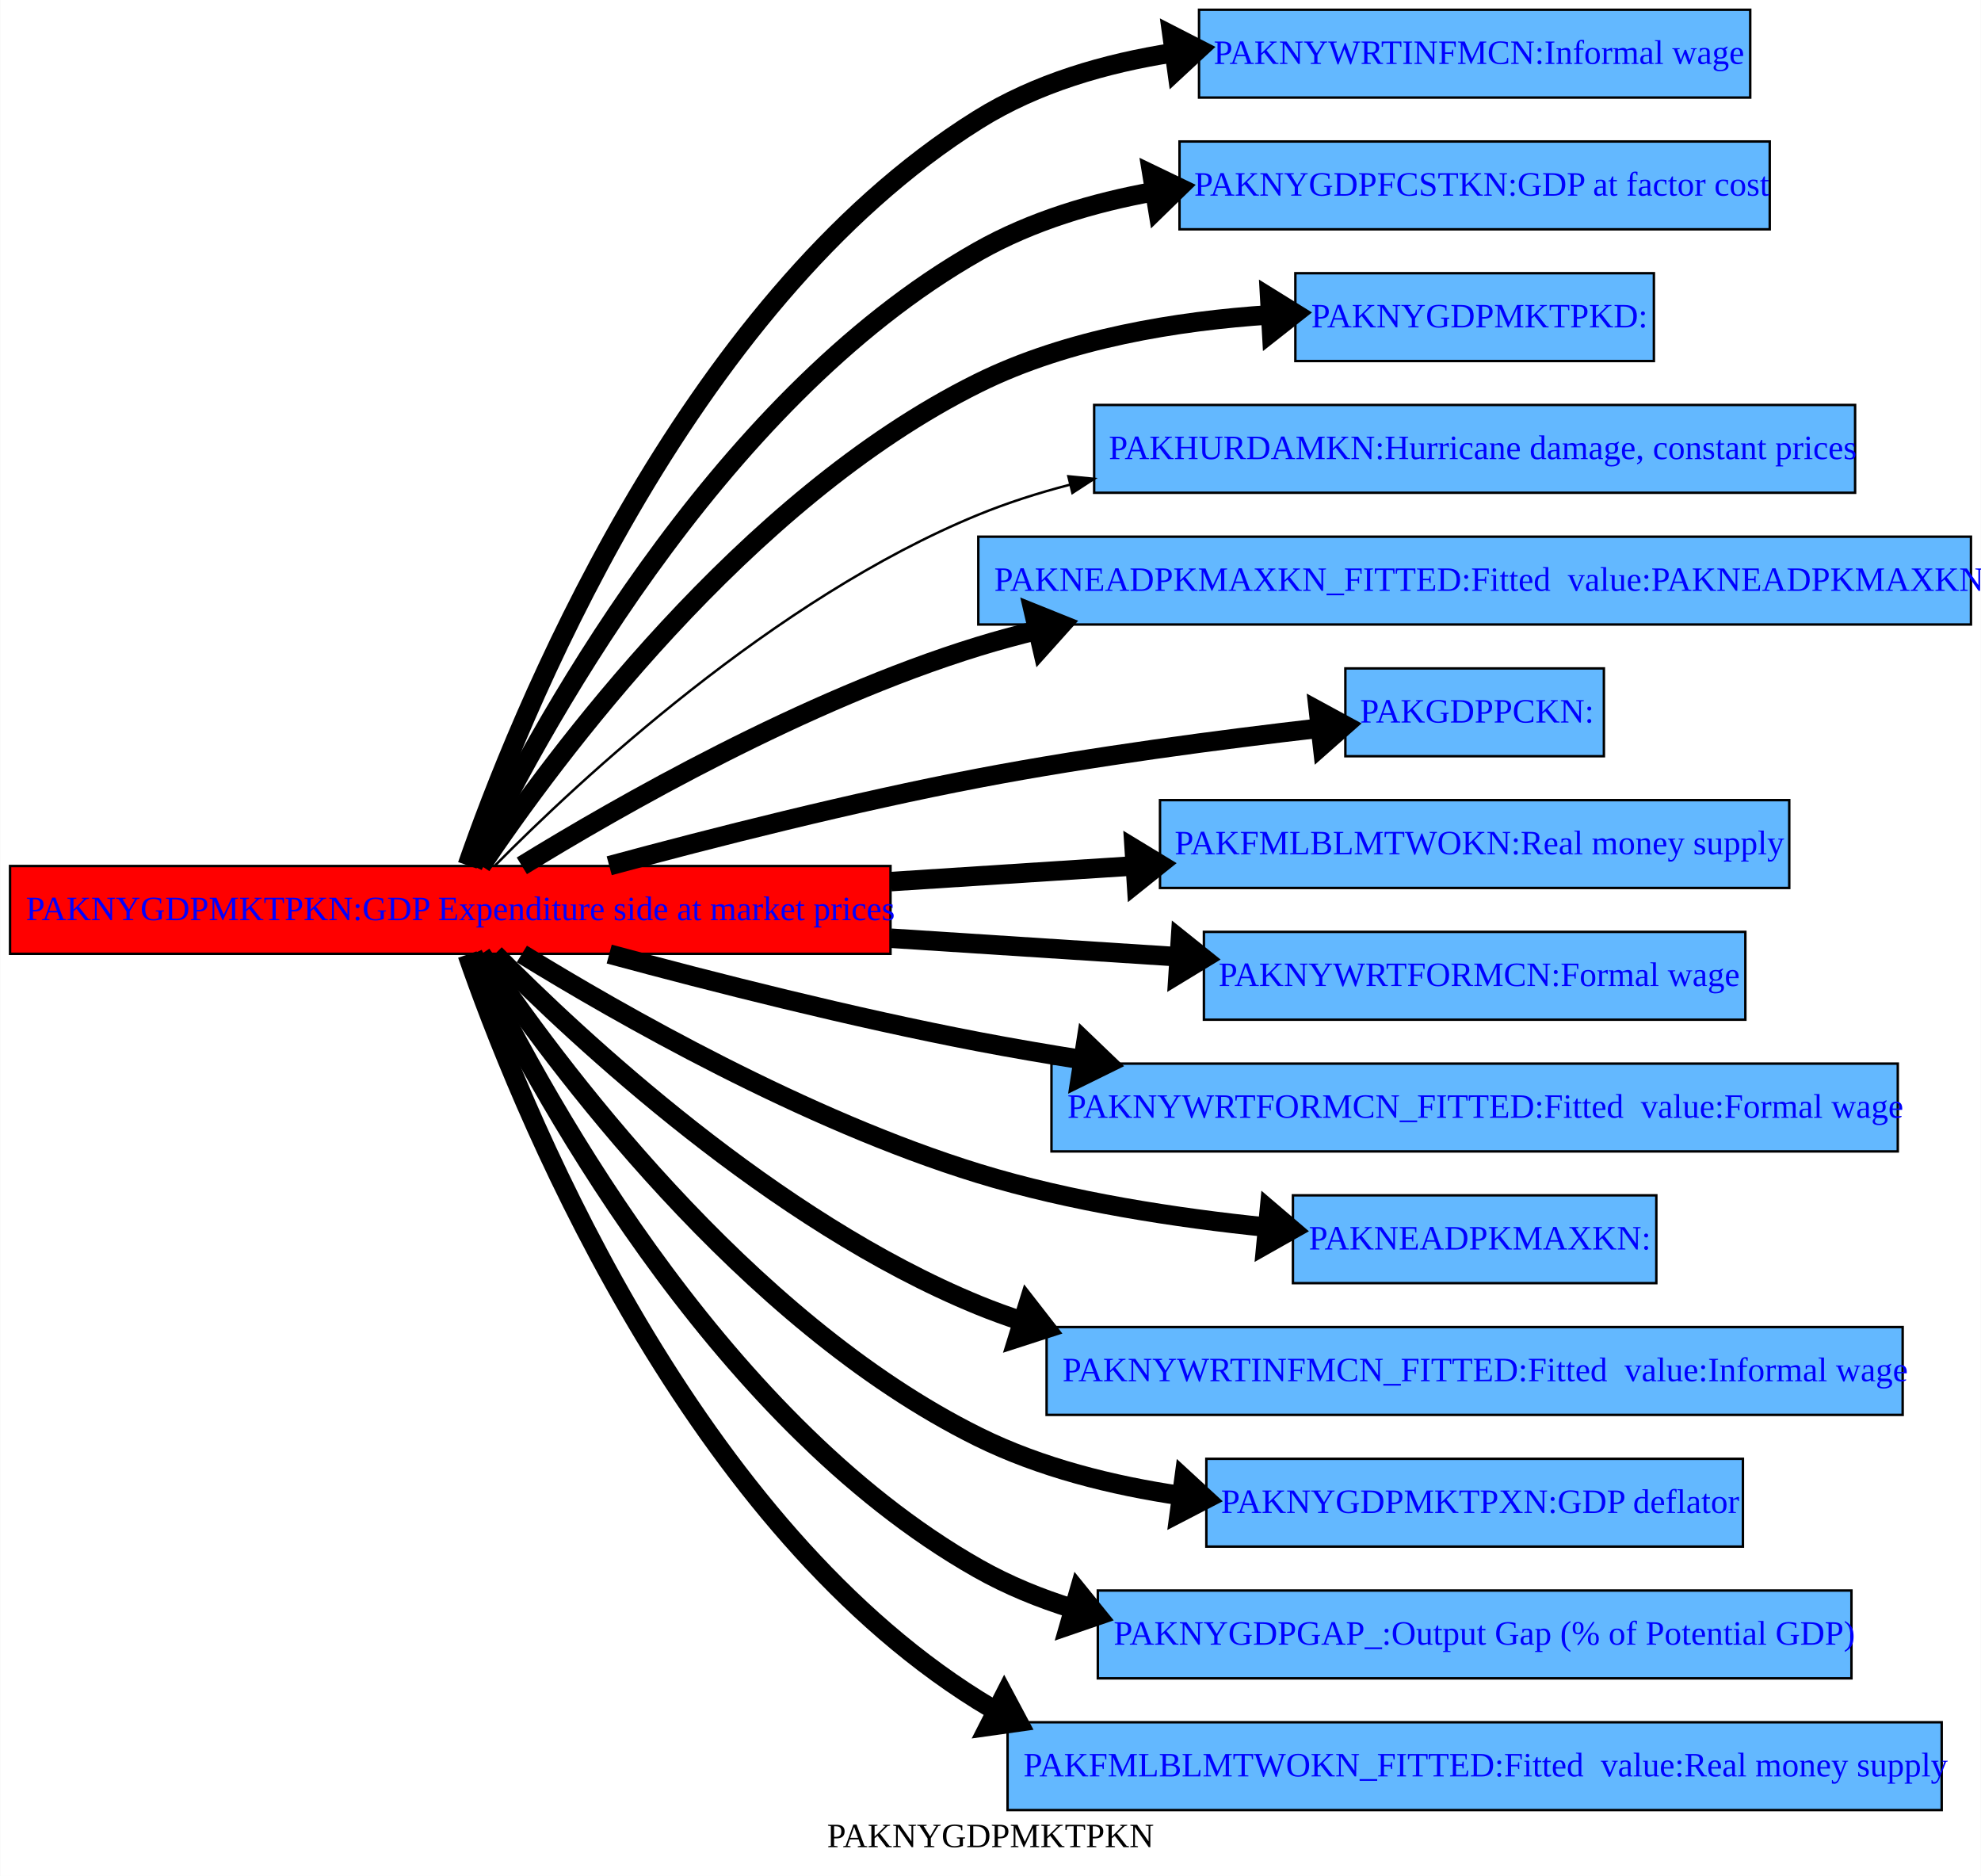
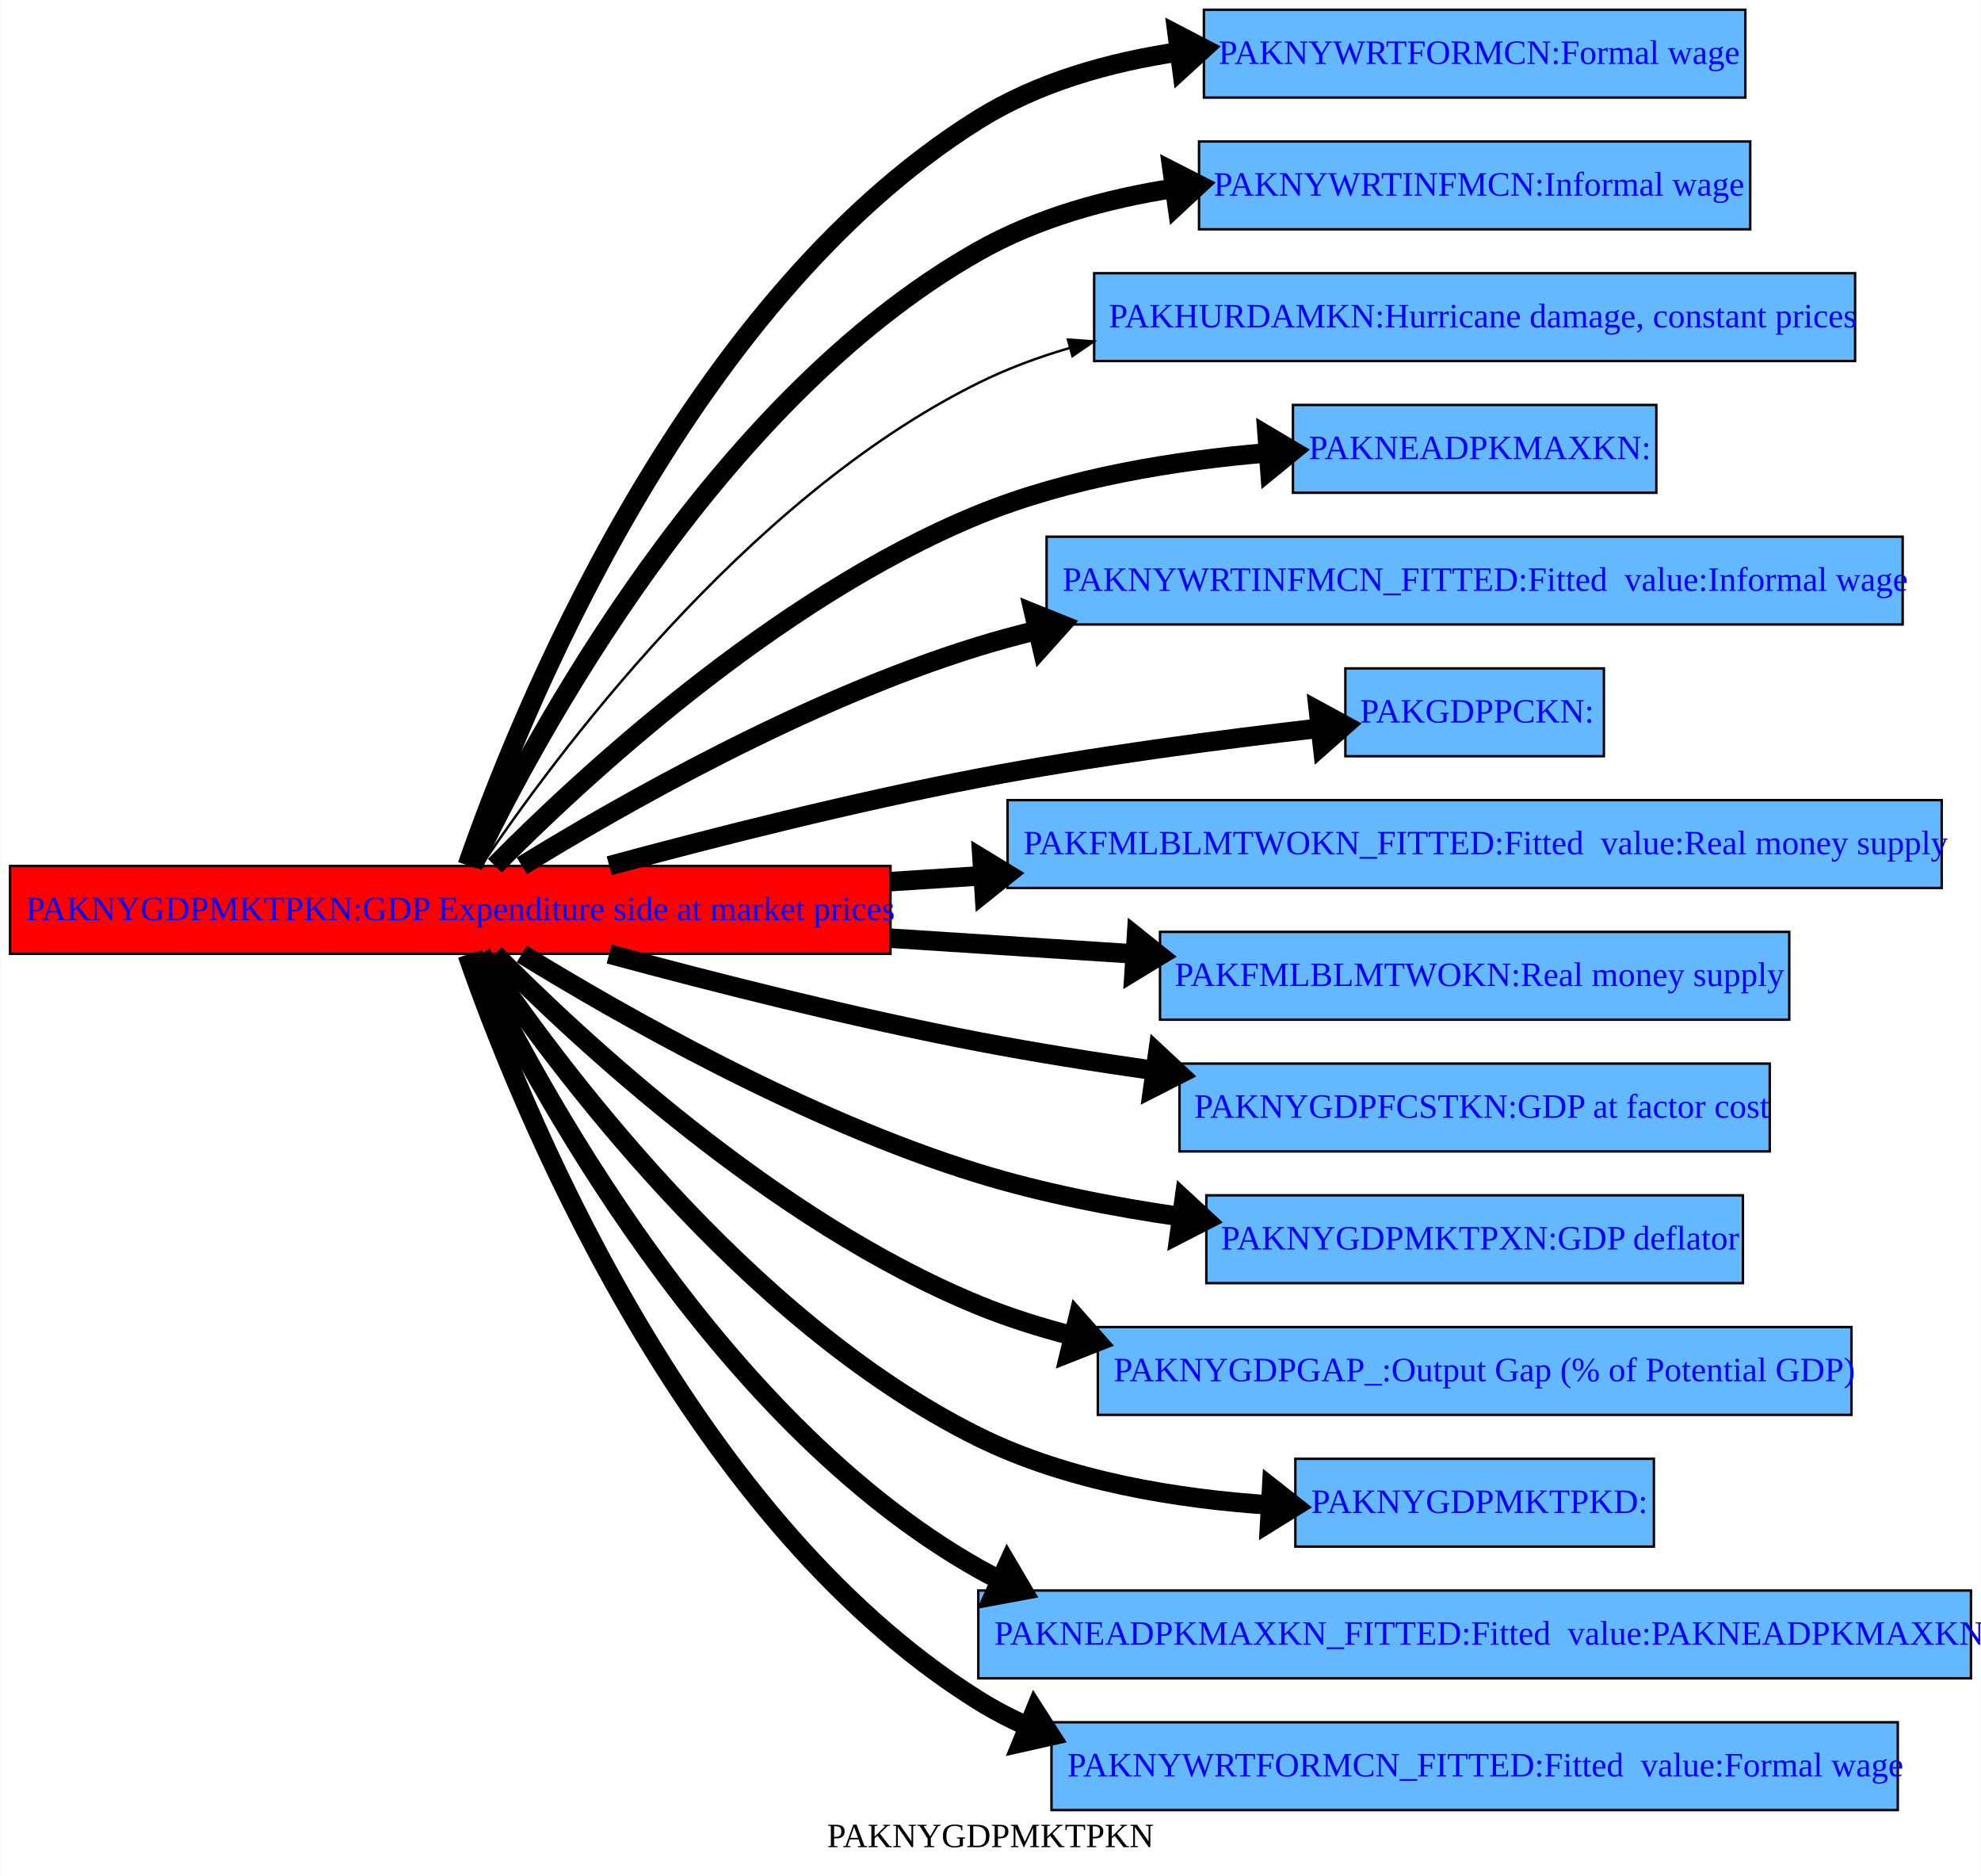
<svg xmlns="http://www.w3.org/2000/svg" xmlns:xlink="http://www.w3.org/1999/xlink" width="432pt" height="409pt" viewBox="0.00 0.00 432.00 409.12">
  <g id="graph0" class="graph" transform="scale(0.53202 0.53202) rotate(0) translate(4 765)">
    <polygon fill="white" stroke="none" points="-4,4 -4,-765 808,-765 808,4 -4,4" />
    <text text-anchor="middle" x="402" y="-7.8" font-family="Times New Roman,serif" font-size="14.00">PAKNYGDPMKTPKN</text>
    <g id="node1" class="node">
      <g id="a_node1">
-         <a xlink:title="Informal wage FRML &lt;Z,EXO&gt; PAKNYWRTINFMCN = (PAKNYWRTINFMCN(-1)*EXP(-PAKNYWRTINFMCN_A+ (-0.122614247140616-0.3*(LOG(PAKNYWRTINFMCN(-1))-LOG(PAKNYGDPFCSTXN(-1))-LOG(PAKNYGDPPOTLKN(-1)/PAKLMEMPSTRLCN(-1)))+0.2*((LOG(PAKNYWRTINFMCN(-1)))-(LOG(PAKNYWRTINFMCN(-2))))+(1-0.2)*(0.5*((LOG(PAKNYGDPFCSTXN(-1)))-(LOG(PAKNYGDPFCSTXN(-2))))+0.5*(PAKINFLEXPT/100)+((LOG(PAKNYGDPMKTPKN/PAKLMEMPSTRLCN))-(LOG(PAKNYGDPMKTPKN(-1)/PAKLMEMPSTRLCN(-1)))))-0.2*(PAKLMUNRTOTLCN-PAKLMUNRSTRLCN)/100+0.15347529018182*DURING_2000-0.183372342445734*DURING_2001) )) * (1-PAKNYWRTINFMCN_D)+ PAKNYWRTINFMCN_X*PAKNYWRTINFMCN_D  $">
-           <polygon fill="#63b8ff" stroke="black" points="713.5,-761 487.5,-761 487.5,-725 713.5,-725 713.5,-761" />
-           <text text-anchor="start" x="493.5" y="-738.8" font-family="Times New Roman,serif" font-size="14.00" fill="blue">PAKNYWRTINFMCN:Informal wage</text>
+         <a xlink:title="Formal wage FRML &lt;Z,EXO&gt; PAKNYWRTFORMCN = (PAKNYWRTFORMCN(-1)*EXP(-PAKNYWRTFORMCN_A+ (-0.120164450250183-0.3*(LOG(PAKNYWRTFORMCN(-1))-LOG(PAKNYGDPFCSTXN(-1))-LOG(PAKNYGDPPOTLKN(-1)/PAKLMEMPSTRLCN(-1)))+0.2*((LOG(PAKNYWRTFORMCN(-1)))-(LOG(PAKNYWRTFORMCN(-2))))+(1-0.2)*(0.5*((LOG(PAKNYGDPFCSTXN(-1)))-(LOG(PAKNYGDPFCSTXN(-2))))+0.5*(PAKINFLEXPT/100)+((LOG(PAKNYGDPMKTPKN/PAKLMEMPSTRLCN))-(LOG(PAKNYGDPMKTPKN(-1)/PAKLMEMPSTRLCN(-1)))))-0.2*(PAKLMUNRTOTLCN-PAKLMUNRSTRLCN)/100+0.15233813938029*DURING_2000-0.183411483907703*DURING_2001) )) * (1-PAKNYWRTFORMCN_D)+ PAKNYWRTFORMCN_X*PAKNYWRTFORMCN_D  $">
+           <polygon fill="#63b8ff" stroke="black" points="711.5,-761 489.5,-761 489.5,-725 711.5,-725 711.5,-761" />
+           <text text-anchor="start" x="495.5" y="-738.8" font-family="Times New Roman,serif" font-size="14.00" fill="blue">PAKNYWRTFORMCN:Formal wage</text>
        </a>
      </g>
    </g>
    <g id="node2" class="node">
      <g id="a_node2">
-         <a xlink:title="GDP at factor cost FRML  &lt;&gt; PAKNYGDPFCSTKN = PAKNYGDPMKTPKN-PAKNYTAXNINDKN $">
-           <polygon fill="#63b8ff" stroke="black" points="721.5,-707 479.5,-707 479.5,-671 721.5,-671 721.5,-707" />
-           <text text-anchor="start" x="485.5" y="-684.8" font-family="Times New Roman,serif" font-size="14.00" fill="blue">PAKNYGDPFCSTKN:GDP at factor cost</text>
+         <a xlink:title="Informal wage FRML &lt;Z,EXO&gt; PAKNYWRTINFMCN = (PAKNYWRTINFMCN(-1)*EXP(-PAKNYWRTINFMCN_A+ (-0.122614247140616-0.3*(LOG(PAKNYWRTINFMCN(-1))-LOG(PAKNYGDPFCSTXN(-1))-LOG(PAKNYGDPPOTLKN(-1)/PAKLMEMPSTRLCN(-1)))+0.2*((LOG(PAKNYWRTINFMCN(-1)))-(LOG(PAKNYWRTINFMCN(-2))))+(1-0.2)*(0.5*((LOG(PAKNYGDPFCSTXN(-1)))-(LOG(PAKNYGDPFCSTXN(-2))))+0.5*(PAKINFLEXPT/100)+((LOG(PAKNYGDPMKTPKN/PAKLMEMPSTRLCN))-(LOG(PAKNYGDPMKTPKN(-1)/PAKLMEMPSTRLCN(-1)))))-0.2*(PAKLMUNRTOTLCN-PAKLMUNRSTRLCN)/100+0.15347529018182*DURING_2000-0.183372342445734*DURING_2001) )) * (1-PAKNYWRTINFMCN_D)+ PAKNYWRTINFMCN_X*PAKNYWRTINFMCN_D  $">
+           <polygon fill="#63b8ff" stroke="black" points="713.5,-707 487.5,-707 487.5,-671 713.5,-671 713.5,-707" />
+           <text text-anchor="start" x="493.5" y="-684.8" font-family="Times New Roman,serif" font-size="14.00" fill="blue">PAKNYWRTINFMCN:Informal wage</text>
        </a>
      </g>
    </g>
    <g id="node3" class="node">
      <g id="a_node3">
-         <a xlink:title="PAKNYGDPMKTPKD FRML  &lt;&gt; PAKNYGDPMKTPKD = (PAKNYGDPMKTPKN*((PAKNYGDPMKTPCN_VALUE_2010)/((PAKNYGDPMKTPKN_VALUE_2010))))/(PAKPANUSATLS_VALUE_2010) $">
-           <polygon fill="#63b8ff" stroke="black" points="674,-653 527,-653 527,-617 674,-617 674,-653" />
-           <text text-anchor="start" x="533.5" y="-630.8" font-family="Times New Roman,serif" font-size="14.00" fill="blue">PAKNYGDPMKTPKD:</text>
+         <a xlink:title="Hurricane damage, constant prices FRML  &lt;&gt; PAKHURDAMKN = (PAKNEHURAVERKN_/100)*PAKNYGDPMKTPKN(-1)*(1-PAKNEHURPTVTKN) $">
+           <polygon fill="#63b8ff" stroke="black" points="756.5,-653 444.5,-653 444.5,-617 756.5,-617 756.5,-653" />
+           <text text-anchor="start" x="450.5" y="-630.8" font-family="Times New Roman,serif" font-size="14.00" fill="blue">PAKHURDAMKN:Hurricane damage, constant prices</text>
        </a>
      </g>
    </g>
    <g id="node4" class="node">
      <g id="a_node4">
-         <a xlink:title="Hurricane damage, constant prices FRML  &lt;&gt; PAKHURDAMKN = (PAKNEHURAVERKN_/100)*PAKNYGDPMKTPKN(-1)*(1-PAKNEHURPTVTKN) $">
-           <polygon fill="#63b8ff" stroke="black" points="756.5,-599 444.5,-599 444.5,-563 756.5,-563 756.5,-599" />
-           <text text-anchor="start" x="450.5" y="-576.8" font-family="Times New Roman,serif" font-size="14.00" fill="blue">PAKHURDAMKN:Hurricane damage, constant prices</text>
+         <a xlink:title="PAKNEADPKMAXKN FRML &lt;Z,EXO&gt; PAKNEADPKMAXKN = (0*DUMH+((1+0.01)/(0.01+PAKDEPR))*(PAKAVDAMAGE/100)*PAKNYGDPMKTPKN + PAKNEADPKMAXKN_A)* (1-PAKNEADPKMAXKN_D)+ PAKNEADPKMAXKN_X*PAKNEADPKMAXKN_D  $">
+           <polygon fill="#63b8ff" stroke="black" points="675,-599 526,-599 526,-563 675,-563 675,-599" />
+           <text text-anchor="start" x="532.5" y="-576.8" font-family="Times New Roman,serif" font-size="14.00" fill="blue">PAKNEADPKMAXKN:</text>
        </a>
      </g>
    </g>
    <g id="node5" class="node">
      <g id="a_node5">
-         <a xlink:title="Fitted  value:PAKNEADPKMAXKN FRML &lt;FIT&gt; PAKNEADPKMAXKN_FITTED = 0*DUMH+((1+0.01)/(0.01+PAKDEPR))*(PAKAVDAMAGE/100)*PAKNYGDPMKTPKN $">
-           <polygon fill="#63b8ff" stroke="black" points="804,-545 397,-545 397,-509 804,-509 804,-545" />
-           <text text-anchor="start" x="403.5" y="-522.8" font-family="Times New Roman,serif" font-size="14.00" fill="blue">PAKNEADPKMAXKN_FITTED:Fitted  value:PAKNEADPKMAXKN</text>
+         <a xlink:title="Fitted  value:Informal wage FRML &lt;FIT&gt; PAKNYWRTINFMCN_FITTED = PAKNYWRTINFMCN(-1)*EXP( (-0.122614247140616-0.3*(LOG(PAKNYWRTINFMCN(-1))-LOG(PAKNYGDPFCSTXN(-1))-LOG(PAKNYGDPPOTLKN(-1)/PAKLMEMPSTRLCN(-1)))+0.2*((LOG(PAKNYWRTINFMCN(-1)))-(LOG(PAKNYWRTINFMCN(-2))))+(1-0.2)*(0.5*((LOG(PAKNYGDPFCSTXN(-1)))-(LOG(PAKNYGDPFCSTXN(-2))))+0.5*(PAKINFLEXPT/100)+((LOG(PAKNYGDPMKTPKN/PAKLMEMPSTRLCN))-(LOG(PAKNYGDPMKTPKN(-1)/PAKLMEMPSTRLCN(-1)))))-0.2*(PAKLMUNRTOTLCN-PAKLMUNRSTRLCN)/100+0.15347529018182*DURING_2000-0.183372342445734*DURING_2001) ) $">
+           <polygon fill="#63b8ff" stroke="black" points="776,-545 425,-545 425,-509 776,-509 776,-545" />
+           <text text-anchor="start" x="431.5" y="-522.8" font-family="Times New Roman,serif" font-size="14.00" fill="blue">PAKNYWRTINFMCN_FITTED:Fitted  value:Informal wage</text>
        </a>
      </g>
    </g>
    <g id="node6" class="node">
      <g id="a_node6">
        <a xlink:title="PAKGDPPCKN FRML  &lt;&gt; PAKGDPPCKN = (PAKNYGDPMKTPKN/PAKSPPOPTOTL) $">
          <polygon fill="#63b8ff" stroke="black" points="653.5,-491 547.5,-491 547.5,-455 653.5,-455 653.5,-491" />
          <text text-anchor="start" x="553.5" y="-468.8" font-family="Times New Roman,serif" font-size="14.00" fill="blue">PAKGDPPCKN:</text>
        </a>
      </g>
    </g>
    <g id="node7" class="node">
      <g id="a_node7">
-         <a xlink:title="Real money supply FRML &lt;Z,EXO&gt; PAKFMLBLMTWOKN = (PAKFMLBLMTWOKN(-1)*EXP(-PAKFMLBLMTWOKN_A+ (-0.2*(LOG(PAKFMLBLMTWOKN(-1))-LOG(PAKNYGDPMKTPKN(-1))+0.1*PAKFMLBLPOLYXN(-1)/100-LOG(PAKVELOCITY(-1)))-0.32628131688075+0.7*((LOG(PAKNYGDPMKTPKN))-(LOG(PAKNYGDPMKTPKN(-1))))-1*((PAKFMLBLPOLYXN/100)-(PAKFMLBLPOLYXN(-1)/100))-((LOG(PAKVELOCITY))-(LOG(PAKVELOCITY(-1))))) )) * (1-PAKFMLBLMTWOKN_D)+ PAKFMLBLMTWOKN_X*PAKFMLBLMTWOKN_D  $">
-           <polygon fill="#63b8ff" stroke="black" points="729.5,-437 471.5,-437 471.5,-401 729.5,-401 729.5,-437" />
-           <text text-anchor="start" x="477.5" y="-414.8" font-family="Times New Roman,serif" font-size="14.00" fill="blue">PAKFMLBLMTWOKN:Real money supply</text>
+         <a xlink:title="Fitted  value:Real money supply FRML &lt;FIT&gt; PAKFMLBLMTWOKN_FITTED = PAKFMLBLMTWOKN(-1)*EXP( (-0.2*(LOG(PAKFMLBLMTWOKN(-1))-LOG(PAKNYGDPMKTPKN(-1))+0.1*PAKFMLBLPOLYXN(-1)/100-LOG(PAKVELOCITY(-1)))-0.32628131688075+0.7*((LOG(PAKNYGDPMKTPKN))-(LOG(PAKNYGDPMKTPKN(-1))))-1*((PAKFMLBLPOLYXN/100)-(PAKFMLBLPOLYXN(-1)/100))-((LOG(PAKVELOCITY))-(LOG(PAKVELOCITY(-1))))) ) $">
+           <polygon fill="#63b8ff" stroke="black" points="792,-437 409,-437 409,-401 792,-401 792,-437" />
+           <text text-anchor="start" x="415.5" y="-414.8" font-family="Times New Roman,serif" font-size="14.00" fill="blue">PAKFMLBLMTWOKN_FITTED:Fitted  value:Real money supply</text>
        </a>
      </g>
    </g>
    <g id="node8" class="node">
      <g id="a_node8">
-         <a xlink:title="Formal wage FRML &lt;Z,EXO&gt; PAKNYWRTFORMCN = (PAKNYWRTFORMCN(-1)*EXP(-PAKNYWRTFORMCN_A+ (-0.120164450250183-0.3*(LOG(PAKNYWRTFORMCN(-1))-LOG(PAKNYGDPFCSTXN(-1))-LOG(PAKNYGDPPOTLKN(-1)/PAKLMEMPSTRLCN(-1)))+0.2*((LOG(PAKNYWRTFORMCN(-1)))-(LOG(PAKNYWRTFORMCN(-2))))+(1-0.2)*(0.5*((LOG(PAKNYGDPFCSTXN(-1)))-(LOG(PAKNYGDPFCSTXN(-2))))+0.5*(PAKINFLEXPT/100)+((LOG(PAKNYGDPMKTPKN/PAKLMEMPSTRLCN))-(LOG(PAKNYGDPMKTPKN(-1)/PAKLMEMPSTRLCN(-1)))))-0.2*(PAKLMUNRTOTLCN-PAKLMUNRSTRLCN)/100+0.15233813938029*DURING_2000-0.183411483907703*DURING_2001) )) * (1-PAKNYWRTFORMCN_D)+ PAKNYWRTFORMCN_X*PAKNYWRTFORMCN_D  $">
-           <polygon fill="#63b8ff" stroke="black" points="711.5,-383 489.5,-383 489.5,-347 711.5,-347 711.5,-383" />
-           <text text-anchor="start" x="495.5" y="-360.8" font-family="Times New Roman,serif" font-size="14.00" fill="blue">PAKNYWRTFORMCN:Formal wage</text>
-         </a>
-       </g>
-     </g>
-     <g id="node9" class="node">
-       <g id="a_node9">
        <a xlink:title="GDP Expenditure side at market prices FRML  &lt;&gt; PAKNYGDPMKTPKN = PAKNECONPRVTKN+PAKNECONGOVTKN+PAKNEGDIFTOTKN+PAKNEGDISTKBKN+PAKNEEXPGNFSKN-PAKNEIMPGNFSKN+PAKNYGDPDISCKN+PAKADAP*PAKDISPREPKN $">
          <polygon fill="red" stroke="black" points="361,-410 0,-410 0,-374 361,-374 361,-410" />
          <text text-anchor="start" x="6.5" y="-387.8" font-family="Times New Roman,serif" font-size="14.00" fill="blue">PAKNYGDPMKTPKN:GDP Expenditure side at market prices</text>
        </a>
      </g>
    </g>
-     <g id="edge4" class="edge">
-       <g id="a_edge4">
-         <a xlink:href="bogus" xlink:title=" PAKNYGDPMKTPKN -&gt; PAKNYWRTINFMCN Min. att. -3148%  max: 101%">
-           <path fill="none" stroke="black" stroke-width="8" d="M187.5,-410.3C207.13,-466.91 275.23,-639.96 397,-716 420.78,-730.85 449.18,-739.1 477.08,-743.42" />
-           <polygon fill="black" stroke="black" stroke-width="8" points="476.46,-750.4 487.33,-744.83 478.38,-736.53 476.46,-750.4" />
-         </a>
-       </g>
-     </g>
-     <g id="edge14" class="edge">
-       <g id="a_edge14">
-         <a xlink:href="bogus" xlink:title=" PAKNYGDPMKTPKN -&gt; PAKNYGDPFCSTKN Min. att. 100%  max: 100%">
-           <path fill="none" stroke="black" stroke-width="8" d="M189.76,-410.08C213.66,-460.05 288.16,-600.42 397,-662 418.87,-674.37 444.14,-681.97 469.26,-686.48" />
-           <polygon fill="black" stroke="black" stroke-width="8" points="468.25,-693.4 479.25,-688.11 470.51,-679.59 468.25,-693.4" />
-         </a>
-       </g>
-     </g>
    <g id="edge11" class="edge">
      <g id="a_edge11">
-         <a xlink:href="bogus" xlink:title=" PAKNYGDPMKTPKN -&gt; PAKNYGDPMKTPKD Min. att. 100%  max: 100%">
-           <path fill="none" stroke="black" stroke-width="8" d="M193.21,-410.12C221.98,-452.96 300.86,-560.42 397,-608 433.77,-626.2 478.65,-633.46 516.8,-635.96" />
-           <polygon fill="black" stroke="black" stroke-width="8" points="516.49,-642.95 526.86,-636.52 517.27,-628.97 516.49,-642.95" />
+         <a xlink:href="bogus" xlink:title=" PAKNYGDPMKTPKN -&gt; PAKNYWRTFORMCN Min. att. -3148%  max: 101%">
+           <path fill="none" stroke="black" stroke-width="8" d="M187.5,-410.3C207.13,-466.91 275.23,-639.96 397,-716 421.42,-731.25 450.72,-739.54 479.34,-743.76" />
+           <polygon fill="black" stroke="black" stroke-width="8" points="478.6,-750.72 489.43,-745.08 480.42,-736.84 478.6,-750.72" />
+         </a>
+       </g>
+     </g>
+     <g id="edge10" class="edge">
+       <g id="a_edge10">
+         <a xlink:href="bogus" xlink:title=" PAKNYGDPMKTPKN -&gt; PAKNYWRTINFMCN Min. att. -3148%  max: 101%">
+           <path fill="none" stroke="black" stroke-width="8" d="M189.76,-410.08C213.66,-460.05 288.16,-600.42 397,-662 421.19,-675.69 449.55,-683.53 477.26,-687.81" />
+           <polygon fill="black" stroke="black" stroke-width="8" points="476.56,-694.78 487.43,-689.23 478.5,-680.92 476.56,-694.78" />
+         </a>
+       </g>
+     </g>
+     <g id="edge7" class="edge">
+       <g id="a_edge7">
+         <a xlink:href="bogus" xlink:title=" PAKNYGDPMKTPKN -&gt; PAKHURDAMKN Min. att. 0%  max: 0%">
+           <path fill="none" stroke="black" d="M193.21,-410.12C221.98,-452.96 300.86,-560.42 397,-608 408.78,-613.83 421.39,-618.54 434.35,-622.32" />
+           <polygon fill="black" stroke="black" points="433.75,-625.79 444.31,-625.05 435.59,-619.04 433.75,-625.79" />
+         </a>
+       </g>
+     </g>
+     <g id="edge13" class="edge">
+       <g id="a_edge13">
+         <a xlink:href="bogus" xlink:title=" PAKNYGDPMKTPKN -&gt; PAKNEADPKMAXKN Min. att. 100%  max: 100%">
+           <path fill="none" stroke="black" stroke-width="8" d="M198.77,-410.12C232.95,-444.69 313.18,-519.69 397,-554 434.2,-569.23 478.16,-576.27 515.59,-579.38" />
+           <polygon fill="black" stroke="black" stroke-width="8" points="515.47,-586.39 525.97,-580.16 516.52,-572.43 515.47,-586.39" />
+         </a>
+       </g>
+     </g>
+     <g id="edge2" class="edge">
+       <g id="a_edge2">
+         <a xlink:href="bogus" xlink:title=" PAKNYGDPMKTPKN -&gt; PAKNYWRTINFMCN_FITTED Min. att. -3148%  max: 101%">
+           <path fill="none" stroke="black" stroke-width="8" d="M209.84,-410.07C249.86,-434.68 326,-478.15 397,-500 404.92,-502.44 413.08,-504.65 421.37,-506.67" />
+           <polygon fill="black" stroke="black" stroke-width="8" points="419.83,-513.5 431.15,-508.95 423,-499.86 419.83,-513.5" />
        </a>
      </g>
    </g>
    <g id="edge8" class="edge">
      <g id="a_edge8">
-         <a xlink:href="bogus" xlink:title=" PAKNYGDPMKTPKN -&gt; PAKHURDAMKN Min. att. 0%  max: 0%">
-           <path fill="none" stroke="black" d="M198.77,-410.12C232.95,-444.69 313.18,-519.69 397,-554 408.97,-558.9 421.63,-562.95 434.55,-566.3" />
-           <polygon fill="black" stroke="black" points="433.93,-569.75 444.48,-568.72 435.59,-562.95 433.93,-569.75" />
-         </a>
-       </g>
-     </g>
-     <g id="edge2" class="edge">
-       <g id="a_edge2">
-         <a xlink:href="bogus" xlink:title=" PAKNYGDPMKTPKN -&gt; PAKNEADPKMAXKN_FITTED Min. att. 100%  max: 100%">
-           <path fill="none" stroke="black" stroke-width="8" d="M209.84,-410.07C249.86,-434.68 326,-478.15 397,-500 404.92,-502.44 413.08,-504.65 421.37,-506.67" />
-           <polygon fill="black" stroke="black" stroke-width="8" points="419.83,-513.5 431.15,-508.95 423,-499.86 419.83,-513.5" />
-         </a>
-       </g>
-     </g>
-     <g id="edge5" class="edge">
-       <g id="a_edge5">
        <a xlink:href="bogus" xlink:title=" PAKNYGDPMKTPKN -&gt; PAKGDPPCKN Min. att. 100%  max: 100%">
          <path fill="none" stroke="black" stroke-width="8" d="M245.67,-410.1C288.3,-421.63 345.67,-436.18 397,-446 443.63,-454.92 496.85,-461.89 537.03,-466.52" />
          <polygon fill="black" stroke="black" stroke-width="8" points="536.49,-473.5 547.22,-467.67 538.07,-459.59 536.49,-473.5" />
        </a>
      </g>
    </g>
-     <g id="edge7" class="edge">
-       <g id="a_edge7">
+     <g id="edge14" class="edge">
+       <g id="a_edge14">
+         <a xlink:href="bogus" xlink:title=" PAKNYGDPMKTPKN -&gt; PAKFMLBLMTWOKN_FITTED Min. att. -360%  max: 149%">
+           <path fill="none" stroke="black" stroke-width="8" d="M361.2,-403.61C373.68,-404.41 386.31,-405.23 398.89,-406.04" />
+           <polygon fill="black" stroke="black" stroke-width="8" points="398.54,-413.03 408.97,-406.69 399.44,-399.06 398.54,-413.03" />
+         </a>
+       </g>
+     </g>
+     <g id="node9" class="node">
+       <g id="a_node9">
+         <a xlink:title="Real money supply FRML &lt;Z,EXO&gt; PAKFMLBLMTWOKN = (PAKFMLBLMTWOKN(-1)*EXP(-PAKFMLBLMTWOKN_A+ (-0.2*(LOG(PAKFMLBLMTWOKN(-1))-LOG(PAKNYGDPMKTPKN(-1))+0.1*PAKFMLBLPOLYXN(-1)/100-LOG(PAKVELOCITY(-1)))-0.32628131688075+0.7*((LOG(PAKNYGDPMKTPKN))-(LOG(PAKNYGDPMKTPKN(-1))))-1*((PAKFMLBLPOLYXN/100)-(PAKFMLBLPOLYXN(-1)/100))-((LOG(PAKVELOCITY))-(LOG(PAKVELOCITY(-1))))) )) * (1-PAKFMLBLMTWOKN_D)+ PAKFMLBLMTWOKN_X*PAKFMLBLMTWOKN_D  $">
+           <polygon fill="#63b8ff" stroke="black" points="729.5,-383 471.5,-383 471.5,-347 729.5,-347 729.5,-383" />
+           <text text-anchor="start" x="477.5" y="-360.8" font-family="Times New Roman,serif" font-size="14.00" fill="blue">PAKFMLBLMTWOKN:Real money supply</text>
+         </a>
+       </g>
+     </g>
+     <g id="edge5" class="edge">
+       <g id="a_edge5">
        <a xlink:href="bogus" xlink:title=" PAKNYGDPMKTPKN -&gt; PAKFMLBLMTWOKN Min. att. -360%  max: 149%">
-           <path fill="none" stroke="black" stroke-width="8" d="M361.2,-403.61C394.64,-405.77 429.1,-407.99 461.07,-410.06" />
-           <polygon fill="black" stroke="black" stroke-width="8" points="460.93,-417.06 471.36,-410.72 461.83,-403.09 460.93,-417.06" />
+           <path fill="none" stroke="black" stroke-width="8" d="M361.2,-380.39C394.64,-378.23 429.1,-376.01 461.07,-373.94" />
+           <polygon fill="black" stroke="black" stroke-width="8" points="461.83,-380.91 471.36,-373.28 460.93,-366.94 461.83,-380.91" />
+         </a>
+       </g>
+     </g>
+     <g id="node10" class="node">
+       <g id="a_node10">
+         <a xlink:title="GDP at factor cost FRML  &lt;&gt; PAKNYGDPFCSTKN = PAKNYGDPMKTPKN-PAKNYTAXNINDKN $">
+           <polygon fill="#63b8ff" stroke="black" points="721.5,-329 479.5,-329 479.5,-293 721.5,-293 721.5,-329" />
+           <text text-anchor="start" x="485.5" y="-306.8" font-family="Times New Roman,serif" font-size="14.00" fill="blue">PAKNYGDPFCSTKN:GDP at factor cost</text>
+         </a>
+       </g>
+     </g>
+     <g id="edge4" class="edge">
+       <g id="a_edge4">
+         <a xlink:href="bogus" xlink:title=" PAKNYGDPMKTPKN -&gt; PAKNYGDPFCSTKN Min. att. 100%  max: 100%">
+           <path fill="none" stroke="black" stroke-width="8" d="M245.67,-373.9C288.3,-362.37 345.67,-347.82 397,-338 420.35,-333.53 445.35,-329.56 469.53,-326.12" />
+           <polygon fill="black" stroke="black" stroke-width="8" points="470.55,-333.04 479.48,-324.72 468.61,-319.18 470.55,-333.04" />
+         </a>
+       </g>
+     </g>
+     <g id="node11" class="node">
+       <g id="a_node11">
+         <a xlink:title="GDP deflator FRML  &lt;&gt; PAKNYGDPMKTPXN = PAKNYGDPMKTPCN/PAKNYGDPMKTPKN $">
+           <polygon fill="#63b8ff" stroke="black" points="710.5,-275 490.5,-275 490.5,-239 710.5,-239 710.5,-275" />
+           <text text-anchor="start" x="496.5" y="-252.8" font-family="Times New Roman,serif" font-size="14.00" fill="blue">PAKNYGDPMKTPXN:GDP deflator</text>
+         </a>
+       </g>
+     </g>
+     <g id="edge1" class="edge">
+       <g id="a_edge1">
+         <a xlink:href="bogus" xlink:title=" PAKNYGDPMKTPKN -&gt; PAKNYGDPMKTPXN Min. att. -81%  max: 46%">
+           <path fill="none" stroke="black" stroke-width="8" d="M209.84,-373.93C249.86,-349.32 326,-305.85 397,-284 423.42,-275.87 452.52,-270.19 480.22,-266.22" />
+           <polygon fill="black" stroke="black" stroke-width="8" points="481.39,-273.12 490.35,-264.83 479.49,-259.25 481.39,-273.12" />
+         </a>
+       </g>
+     </g>
+     <g id="node12" class="node">
+       <g id="a_node12">
+         <a xlink:title="Output Gap (% of Potential GDP) FRML  &lt;&gt; PAKNYGDPGAP_ = ((PAKNYGDPMKTPKN/PAKNYGDPPOTLKN-1)*100) $">
+           <polygon fill="#63b8ff" stroke="black" points="755,-221 446,-221 446,-185 755,-185 755,-221" />
+           <text text-anchor="start" x="452.5" y="-198.8" font-family="Times New Roman,serif" font-size="14.00" fill="blue">PAKNYGDPGAP_:Output Gap (% of Potential GDP)</text>
+         </a>
+       </g>
+     </g>
+     <g id="edge12" class="edge">
+       <g id="a_edge12">
+         <a xlink:href="bogus" xlink:title=" PAKNYGDPMKTPKN -&gt; PAKNYGDPGAP_ Min. att. -78566%  max: 128265%">
+           <path fill="none" stroke="black" stroke-width="8" d="M198.77,-373.88C232.95,-339.31 313.18,-264.31 397,-230 409.41,-224.92 422.58,-220.75 436,-217.33" />
+           <polygon fill="black" stroke="black" stroke-width="8" points="437.73,-224.12 445.82,-214.98 434.46,-210.5 437.73,-224.12" />
+         </a>
+       </g>
+     </g>
+     <g id="node13" class="node">
+       <g id="a_node13">
+         <a xlink:title="PAKNYGDPMKTPKD FRML  &lt;&gt; PAKNYGDPMKTPKD = (PAKNYGDPMKTPKN*((PAKNYGDPMKTPCN_VALUE_2010)/((PAKNYGDPMKTPKN_VALUE_2010))))/(PAKPANUSATLS_VALUE_2010) $">
+           <polygon fill="#63b8ff" stroke="black" points="674,-167 527,-167 527,-131 674,-131 674,-167" />
+           <text text-anchor="start" x="533.5" y="-144.8" font-family="Times New Roman,serif" font-size="14.00" fill="blue">PAKNYGDPMKTPKD:</text>
        </a>
      </g>
    </g>
    <g id="edge6" class="edge">
      <g id="a_edge6">
-         <a xlink:href="bogus" xlink:title=" PAKNYGDPMKTPKN -&gt; PAKNYWRTFORMCN Min. att. -3148%  max: 101%">
-           <path fill="none" stroke="black" stroke-width="8" d="M361.2,-380.39C401.04,-377.82 442.33,-375.15 479.13,-372.78" />
-           <polygon fill="black" stroke="black" stroke-width="8" points="479.86,-379.74 489.39,-372.11 478.95,-365.77 479.86,-379.74" />
-         </a>
-       </g>
-     </g>
-     <g id="node10" class="node">
-       <g id="a_node10">
-         <a xlink:title="Fitted  value:Formal wage FRML &lt;FIT&gt; PAKNYWRTFORMCN_FITTED = PAKNYWRTFORMCN(-1)*EXP( (-0.120164450250183-0.3*(LOG(PAKNYWRTFORMCN(-1))-LOG(PAKNYGDPFCSTXN(-1))-LOG(PAKNYGDPPOTLKN(-1)/PAKLMEMPSTRLCN(-1)))+0.2*((LOG(PAKNYWRTFORMCN(-1)))-(LOG(PAKNYWRTFORMCN(-2))))+(1-0.2)*(0.5*((LOG(PAKNYGDPFCSTXN(-1)))-(LOG(PAKNYGDPFCSTXN(-2))))+0.5*(PAKINFLEXPT/100)+((LOG(PAKNYGDPMKTPKN/PAKLMEMPSTRLCN))-(LOG(PAKNYGDPMKTPKN(-1)/PAKLMEMPSTRLCN(-1)))))-0.2*(PAKLMUNRTOTLCN-PAKLMUNRSTRLCN)/100+0.15233813938029*DURING_2000-0.183411483907703*DURING_2001) ) $">
-           <polygon fill="#63b8ff" stroke="black" points="774,-329 427,-329 427,-293 774,-293 774,-329" />
-           <text text-anchor="start" x="433.5" y="-306.8" font-family="Times New Roman,serif" font-size="14.00" fill="blue">PAKNYWRTFORMCN_FITTED:Fitted  value:Formal wage</text>
+         <a xlink:href="bogus" xlink:title=" PAKNYGDPMKTPKN -&gt; PAKNYGDPMKTPKD Min. att. 100%  max: 100%">
+           <path fill="none" stroke="black" stroke-width="8" d="M193.21,-373.88C221.98,-331.04 300.86,-223.58 397,-176 433.77,-157.8 478.65,-150.54 516.8,-148.04" />
+           <polygon fill="black" stroke="black" stroke-width="8" points="517.27,-155.03 526.86,-147.48 516.49,-141.05 517.27,-155.03" />
+         </a>
+       </g>
+     </g>
+     <g id="node14" class="node">
+       <g id="a_node14">
+         <a xlink:title="Fitted  value:PAKNEADPKMAXKN FRML &lt;FIT&gt; PAKNEADPKMAXKN_FITTED = 0*DUMH+((1+0.01)/(0.01+PAKDEPR))*(PAKAVDAMAGE/100)*PAKNYGDPMKTPKN $">
+           <polygon fill="#63b8ff" stroke="black" points="804,-113 397,-113 397,-77 804,-77 804,-113" />
+           <text text-anchor="start" x="403.5" y="-90.8" font-family="Times New Roman,serif" font-size="14.00" fill="blue">PAKNEADPKMAXKN_FITTED:Fitted  value:PAKNEADPKMAXKN</text>
        </a>
      </g>
    </g>
    <g id="edge3" class="edge">
      <g id="a_edge3">
-         <a xlink:href="bogus" xlink:title=" PAKNYGDPMKTPKN -&gt; PAKNYWRTFORMCN_FITTED Min. att. -3148%  max: 101%">
-           <path fill="none" stroke="black" stroke-width="8" d="M245.67,-373.9C288.3,-362.37 345.67,-347.82 397,-338 410.87,-335.35 425.32,-332.87 439.84,-330.57" />
-           <polygon fill="black" stroke="black" stroke-width="8" points="441.09,-337.46 449.9,-329.01 438.94,-323.62 441.09,-337.46" />
-         </a>
-       </g>
-     </g>
-     <g id="node11" class="node">
-       <g id="a_node11">
-         <a xlink:title="PAKNEADPKMAXKN FRML &lt;Z,EXO&gt; PAKNEADPKMAXKN = (0*DUMH+((1+0.01)/(0.01+PAKDEPR))*(PAKAVDAMAGE/100)*PAKNYGDPMKTPKN + PAKNEADPKMAXKN_A)* (1-PAKNEADPKMAXKN_D)+ PAKNEADPKMAXKN_X*PAKNEADPKMAXKN_D  $">
-           <polygon fill="#63b8ff" stroke="black" points="675,-275 526,-275 526,-239 675,-239 675,-275" />
-           <text text-anchor="start" x="532.5" y="-252.8" font-family="Times New Roman,serif" font-size="14.00" fill="blue">PAKNEADPKMAXKN:</text>
-         </a>
-       </g>
-     </g>
-     <g id="edge13" class="edge">
-       <g id="a_edge13">
-         <a xlink:href="bogus" xlink:title=" PAKNYGDPMKTPKN -&gt; PAKNEADPKMAXKN Min. att. 100%  max: 100%">
-           <path fill="none" stroke="black" stroke-width="8" d="M209.84,-373.93C249.86,-349.32 326,-305.85 397,-284 434.96,-272.32 478.45,-265.69 515.38,-261.93" />
-           <polygon fill="black" stroke="black" stroke-width="8" points="516.32,-268.87 525.61,-260.94 514.98,-254.94 516.32,-268.87" />
-         </a>
-       </g>
-     </g>
-     <g id="node12" class="node">
-       <g id="a_node12">
-         <a xlink:title="Fitted  value:Informal wage FRML &lt;FIT&gt; PAKNYWRTINFMCN_FITTED = PAKNYWRTINFMCN(-1)*EXP( (-0.122614247140616-0.3*(LOG(PAKNYWRTINFMCN(-1))-LOG(PAKNYGDPFCSTXN(-1))-LOG(PAKNYGDPPOTLKN(-1)/PAKLMEMPSTRLCN(-1)))+0.2*((LOG(PAKNYWRTINFMCN(-1)))-(LOG(PAKNYWRTINFMCN(-2))))+(1-0.2)*(0.5*((LOG(PAKNYGDPFCSTXN(-1)))-(LOG(PAKNYGDPFCSTXN(-2))))+0.5*(PAKINFLEXPT/100)+((LOG(PAKNYGDPMKTPKN/PAKLMEMPSTRLCN))-(LOG(PAKNYGDPMKTPKN(-1)/PAKLMEMPSTRLCN(-1)))))-0.2*(PAKLMUNRTOTLCN-PAKLMUNRSTRLCN)/100+0.15347529018182*DURING_2000-0.183372342445734*DURING_2001) ) $">
-           <polygon fill="#63b8ff" stroke="black" points="776,-221 425,-221 425,-185 776,-185 776,-221" />
-           <text text-anchor="start" x="431.5" y="-198.8" font-family="Times New Roman,serif" font-size="14.00" fill="blue">PAKNYWRTINFMCN_FITTED:Fitted  value:Informal wage</text>
-         </a>
-       </g>
-     </g>
-     <g id="edge1" class="edge">
-       <g id="a_edge1">
-         <a xlink:href="bogus" xlink:title=" PAKNYGDPMKTPKN -&gt; PAKNYWRTINFMCN_FITTED Min. att. -3148%  max: 101%">
-           <path fill="none" stroke="black" stroke-width="8" d="M198.77,-373.88C232.95,-339.31 313.18,-264.31 397,-230 402.87,-227.6 408.91,-225.4 415.06,-223.39" />
-           <polygon fill="black" stroke="black" stroke-width="8" points="417.33,-230.01 424.82,-220.38 413.2,-216.63 417.33,-230.01" />
-         </a>
-       </g>
-     </g>
-     <g id="node13" class="node">
-       <g id="a_node13">
-         <a xlink:title="GDP deflator FRML  &lt;&gt; PAKNYGDPMKTPXN = PAKNYGDPMKTPCN/PAKNYGDPMKTPKN $">
-           <polygon fill="#63b8ff" stroke="black" points="710.5,-167 490.5,-167 490.5,-131 710.5,-131 710.5,-167" />
-           <text text-anchor="start" x="496.5" y="-144.8" font-family="Times New Roman,serif" font-size="14.00" fill="blue">PAKNYGDPMKTPXN:GDP deflator</text>
-         </a>
-       </g>
-     </g>
-     <g id="edge12" class="edge">
-       <g id="a_edge12">
-         <a xlink:href="bogus" xlink:title=" PAKNYGDPMKTPKN -&gt; PAKNYGDPMKTPXN Min. att. -81%  max: 46%">
-           <path fill="none" stroke="black" stroke-width="8" d="M193.21,-373.88C221.98,-331.04 300.86,-223.58 397,-176 422.52,-163.37 451.95,-156.01 480.33,-151.85" />
-           <polygon fill="black" stroke="black" stroke-width="8" points="481.33,-158.78 490.31,-150.51 479.47,-144.9 481.33,-158.78" />
-         </a>
-       </g>
-     </g>
-     <g id="node14" class="node">
-       <g id="a_node14">
-         <a xlink:title="Output Gap (% of Potential GDP) FRML  &lt;&gt; PAKNYGDPGAP_ = ((PAKNYGDPMKTPKN/PAKNYGDPPOTLKN-1)*100) $">
-           <polygon fill="#63b8ff" stroke="black" points="755,-113 446,-113 446,-77 755,-77 755,-113" />
-           <text text-anchor="start" x="452.5" y="-90.8" font-family="Times New Roman,serif" font-size="14.00" fill="blue">PAKNYGDPGAP_:Output Gap (% of Potential GDP)</text>
+         <a xlink:href="bogus" xlink:title=" PAKNYGDPMKTPKN -&gt; PAKNEADPKMAXKN_FITTED Min. att. 100%  max: 100%">
+           <path fill="none" stroke="black" stroke-width="8" d="M189.76,-373.92C213.66,-323.95 288.16,-183.58 397,-122 399.93,-120.34 402.93,-118.77 405.97,-117.28" />
+           <polygon fill="black" stroke="black" stroke-width="8" points="409.06,-123.56 415.26,-113.04 403.26,-110.82 409.06,-123.56" />
+         </a>
+       </g>
+     </g>
+     <g id="node15" class="node">
+       <g id="a_node15">
+         <a xlink:title="Fitted  value:Formal wage FRML &lt;FIT&gt; PAKNYWRTFORMCN_FITTED = PAKNYWRTFORMCN(-1)*EXP( (-0.120164450250183-0.3*(LOG(PAKNYWRTFORMCN(-1))-LOG(PAKNYGDPFCSTXN(-1))-LOG(PAKNYGDPPOTLKN(-1)/PAKLMEMPSTRLCN(-1)))+0.2*((LOG(PAKNYWRTFORMCN(-1)))-(LOG(PAKNYWRTFORMCN(-2))))+(1-0.2)*(0.5*((LOG(PAKNYGDPFCSTXN(-1)))-(LOG(PAKNYGDPFCSTXN(-2))))+0.5*(PAKINFLEXPT/100)+((LOG(PAKNYGDPMKTPKN/PAKLMEMPSTRLCN))-(LOG(PAKNYGDPMKTPKN(-1)/PAKLMEMPSTRLCN(-1)))))-0.2*(PAKLMUNRTOTLCN-PAKLMUNRSTRLCN)/100+0.15233813938029*DURING_2000-0.183411483907703*DURING_2001) ) $">
+           <polygon fill="#63b8ff" stroke="black" points="774,-59 427,-59 427,-23 774,-23 774,-59" />
+           <text text-anchor="start" x="433.5" y="-36.8" font-family="Times New Roman,serif" font-size="14.00" fill="blue">PAKNYWRTFORMCN_FITTED:Fitted  value:Formal wage</text>
        </a>
      </g>
    </g>
    <g id="edge9" class="edge">
      <g id="a_edge9">
-         <a xlink:href="bogus" xlink:title=" PAKNYGDPMKTPKN -&gt; PAKNYGDPGAP_ Min. att. -78566%  max: 128265%">
-           <path fill="none" stroke="black" stroke-width="8" d="M189.76,-373.92C213.66,-323.95 288.16,-183.58 397,-122 409.11,-115.15 422.26,-109.76 435.86,-105.56" />
-           <polygon fill="black" stroke="black" stroke-width="8" points="438.14,-112.18 445.82,-102.69 434.28,-98.73 438.14,-112.18" />
-         </a>
-       </g>
-     </g>
-     <g id="node15" class="node">
-       <g id="a_node15">
-         <a xlink:title="Fitted  value:Real money supply FRML &lt;FIT&gt; PAKFMLBLMTWOKN_FITTED = PAKFMLBLMTWOKN(-1)*EXP( (-0.2*(LOG(PAKFMLBLMTWOKN(-1))-LOG(PAKNYGDPMKTPKN(-1))+0.1*PAKFMLBLPOLYXN(-1)/100-LOG(PAKVELOCITY(-1)))-0.32628131688075+0.7*((LOG(PAKNYGDPMKTPKN))-(LOG(PAKNYGDPMKTPKN(-1))))-1*((PAKFMLBLPOLYXN/100)-(PAKFMLBLPOLYXN(-1)/100))-((LOG(PAKVELOCITY))-(LOG(PAKVELOCITY(-1))))) ) $">
-           <polygon fill="#63b8ff" stroke="black" points="792,-59 409,-59 409,-23 792,-23 792,-59" />
-           <text text-anchor="start" x="415.5" y="-36.8" font-family="Times New Roman,serif" font-size="14.00" fill="blue">PAKFMLBLMTWOKN_FITTED:Fitted  value:Real money supply</text>
-         </a>
-       </g>
-     </g>
-     <g id="edge10" class="edge">
-       <g id="a_edge10">
-         <a xlink:href="bogus" xlink:title=" PAKNYGDPMKTPKN -&gt; PAKFMLBLMTWOKN_FITTED Min. att. -360%  max: 149%">
-           <path fill="none" stroke="black" stroke-width="8" d="M187.5,-373.7C207.13,-317.09 275.23,-144.04 397,-68 399.39,-66.51 401.82,-65.09 404.29,-63.73" />
-           <polygon fill="black" stroke="black" stroke-width="8" points="407.68,-69.85 413.42,-59.08 401.33,-57.38 407.68,-69.85" />
+         <a xlink:href="bogus" xlink:title=" PAKNYGDPMKTPKN -&gt; PAKNYWRTFORMCN_FITTED Min. att. -3148%  max: 101%">
+           <path fill="none" stroke="black" stroke-width="8" d="M187.5,-373.7C207.13,-317.09 275.23,-144.04 397,-68 403.41,-64 410.16,-60.47 417.14,-57.38" />
+           <polygon fill="black" stroke="black" stroke-width="8" points="420.21,-63.68 426.8,-53.41 414.89,-50.73 420.21,-63.68" />
        </a>
      </g>
    </g>
  </g>
</svg>
